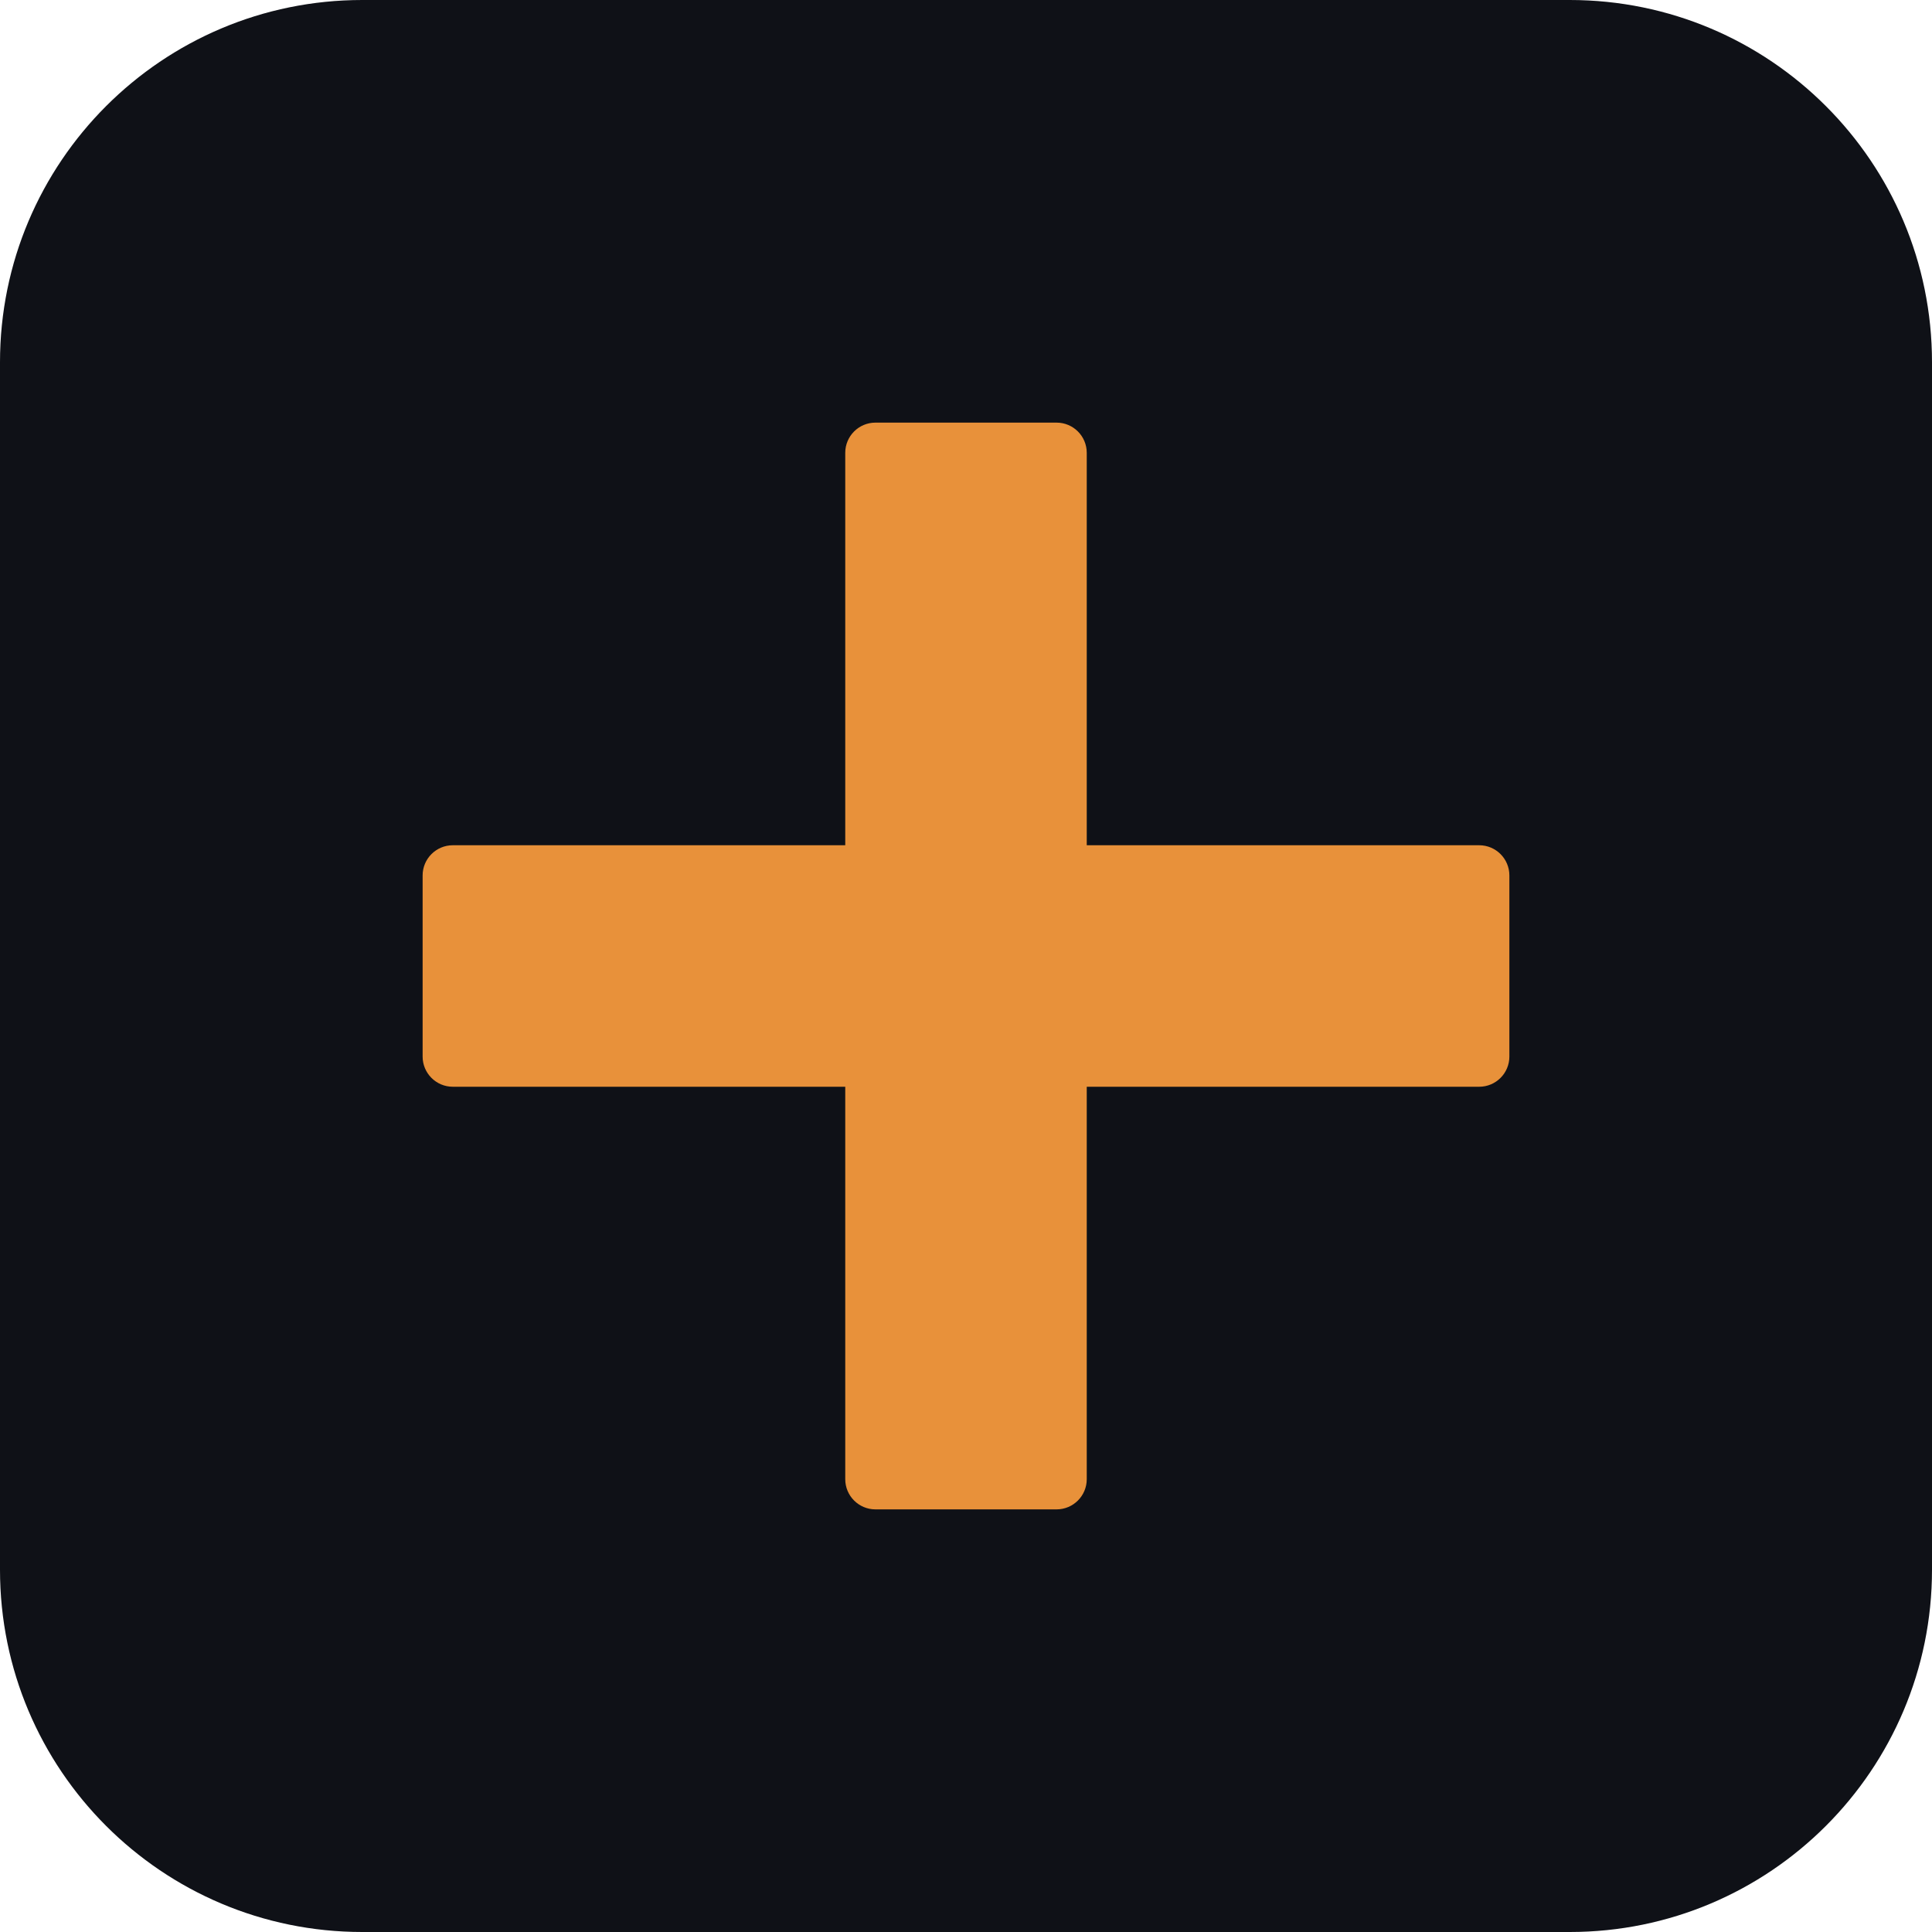
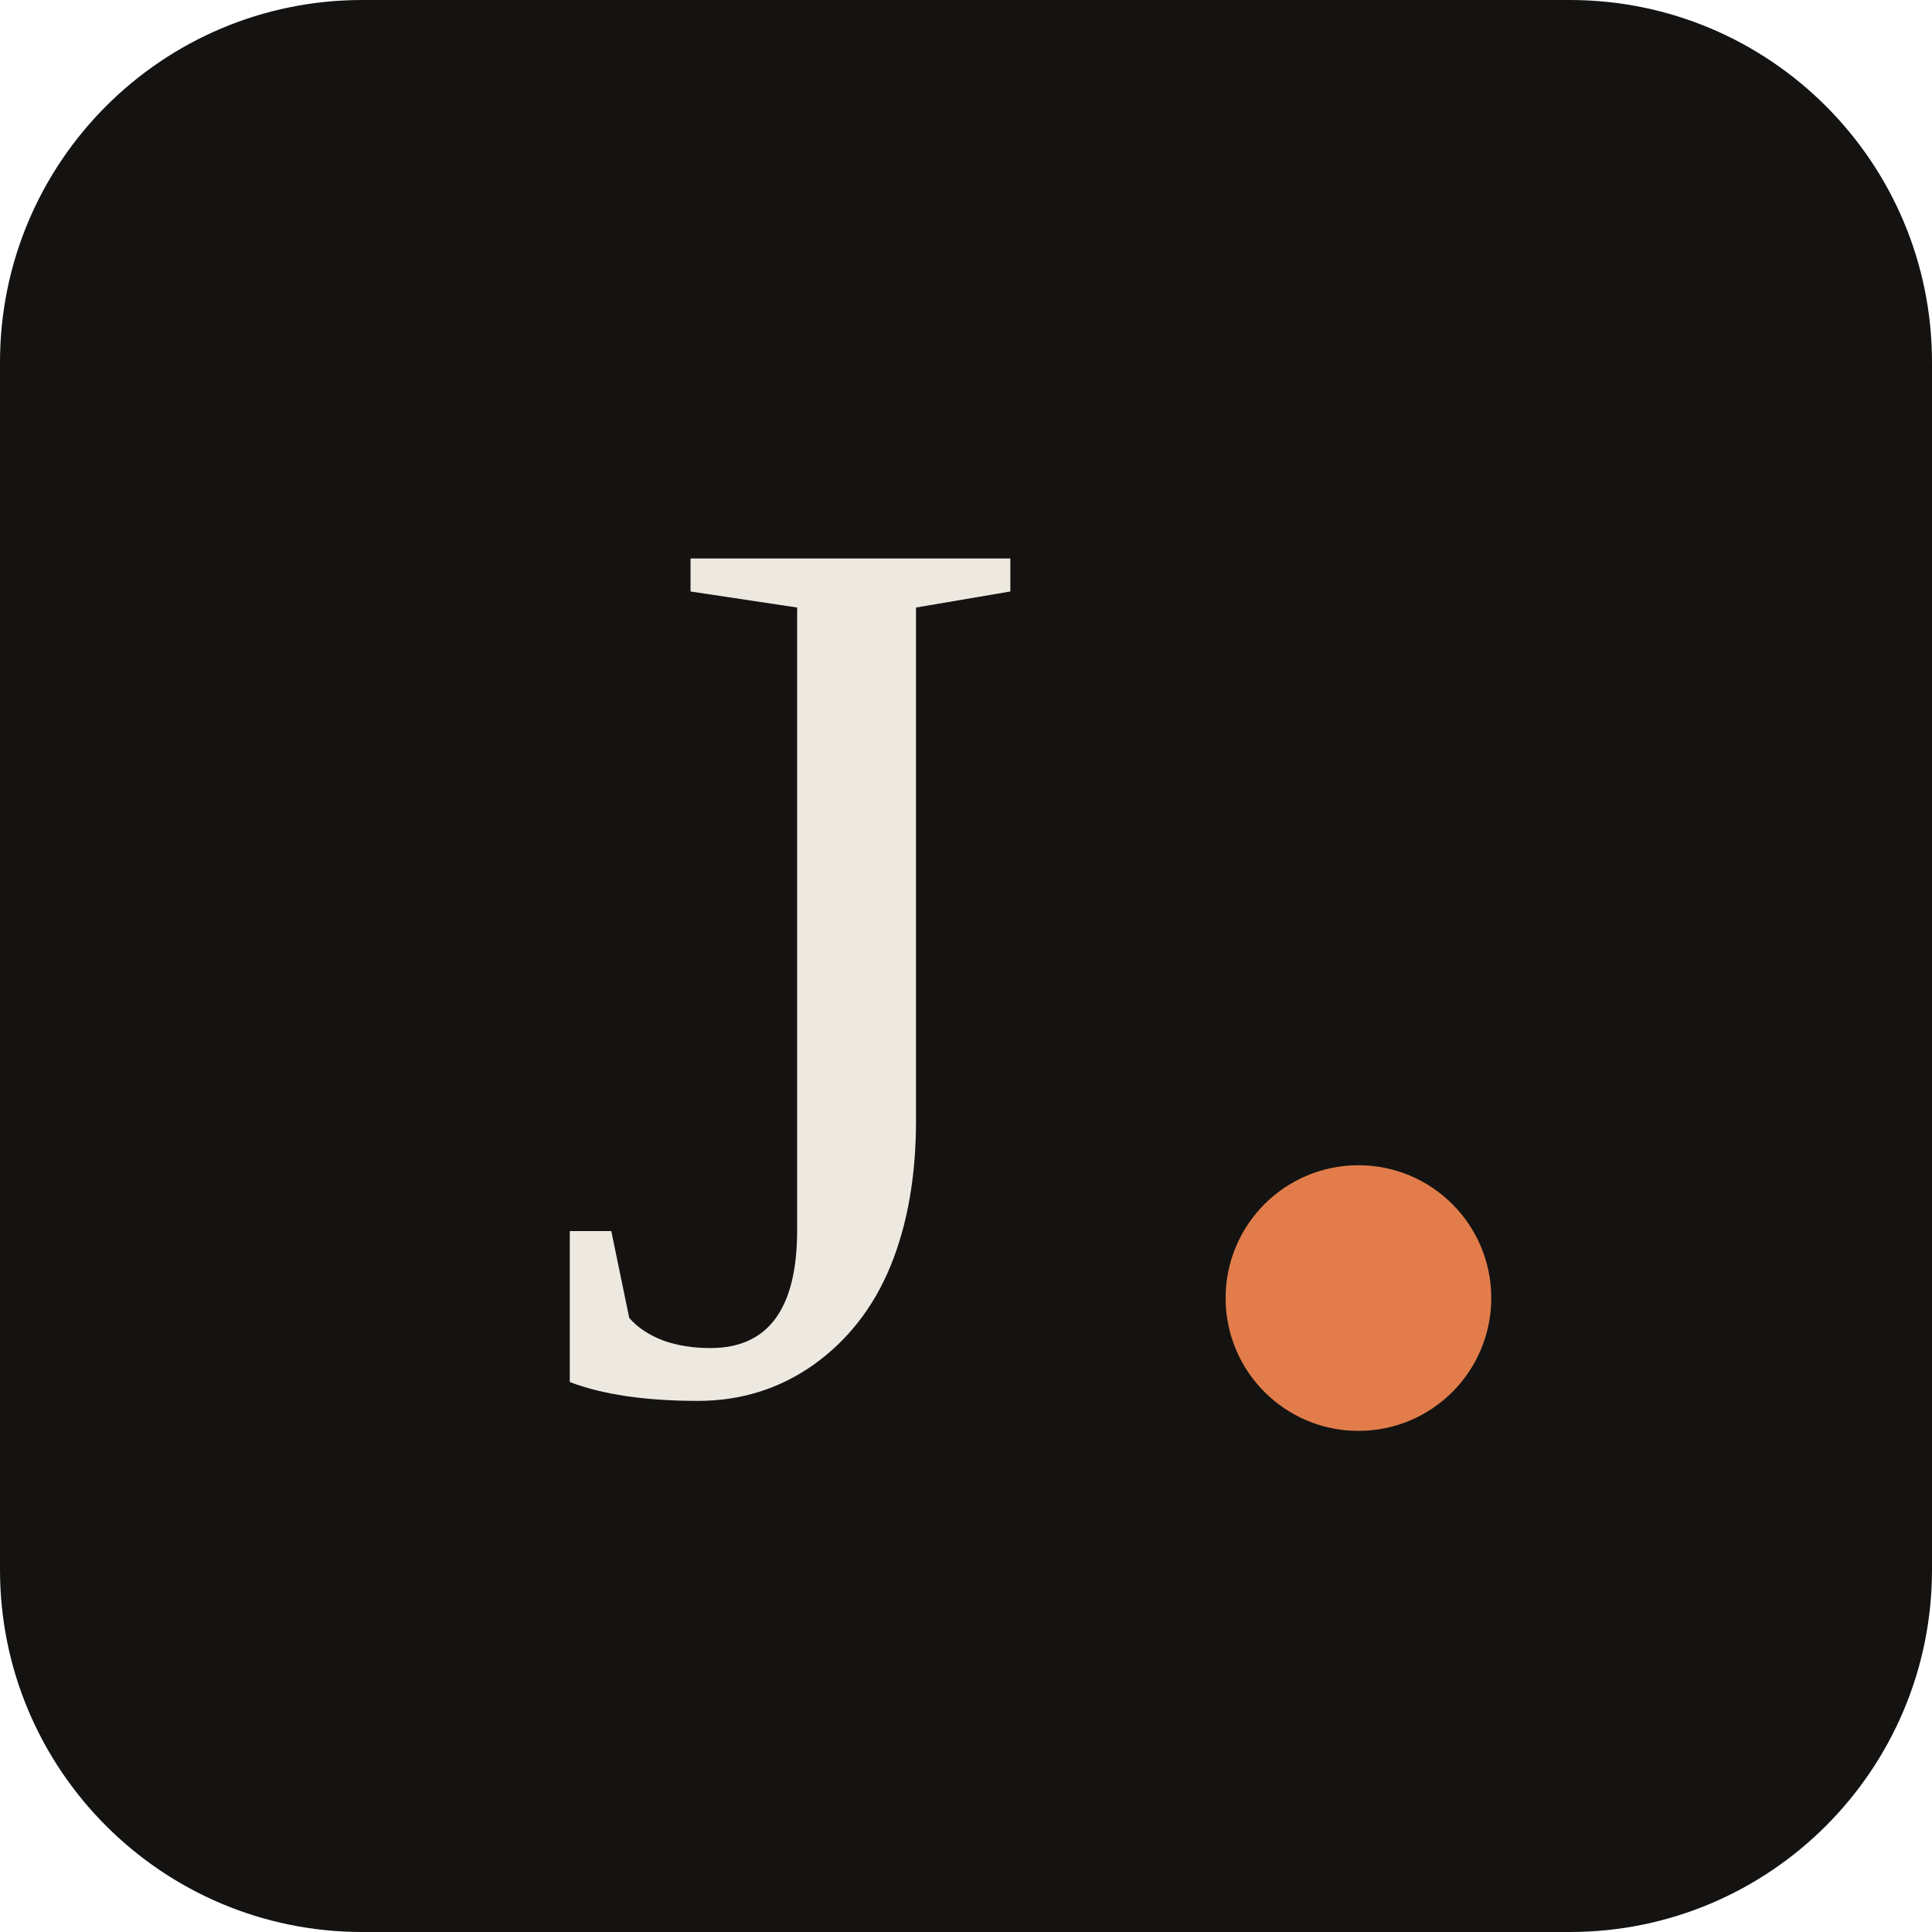
<svg xmlns="http://www.w3.org/2000/svg" viewBox="0 0 32 32">
-   <rect width="32" height="32" rx="6" fill="#0F1117" />
-   <rect x="14" y="7" width="4" height="18" rx="0.5" fill="#E8913A" />
-   <rect x="7" y="14" width="18" height="4" rx="0.5" fill="#E8913A" />
+   <rect width="32" height="32" rx="6" fill="#141311" />
+   <text x="9" y="23" font-family="Georgia, 'Times New Roman', serif" font-size="21" font-weight="500" fill="#EDE9E1">J</text>
+   <circle cx="22.5" cy="21.5" r="2.2" fill="#E27D4B" />
</svg>
